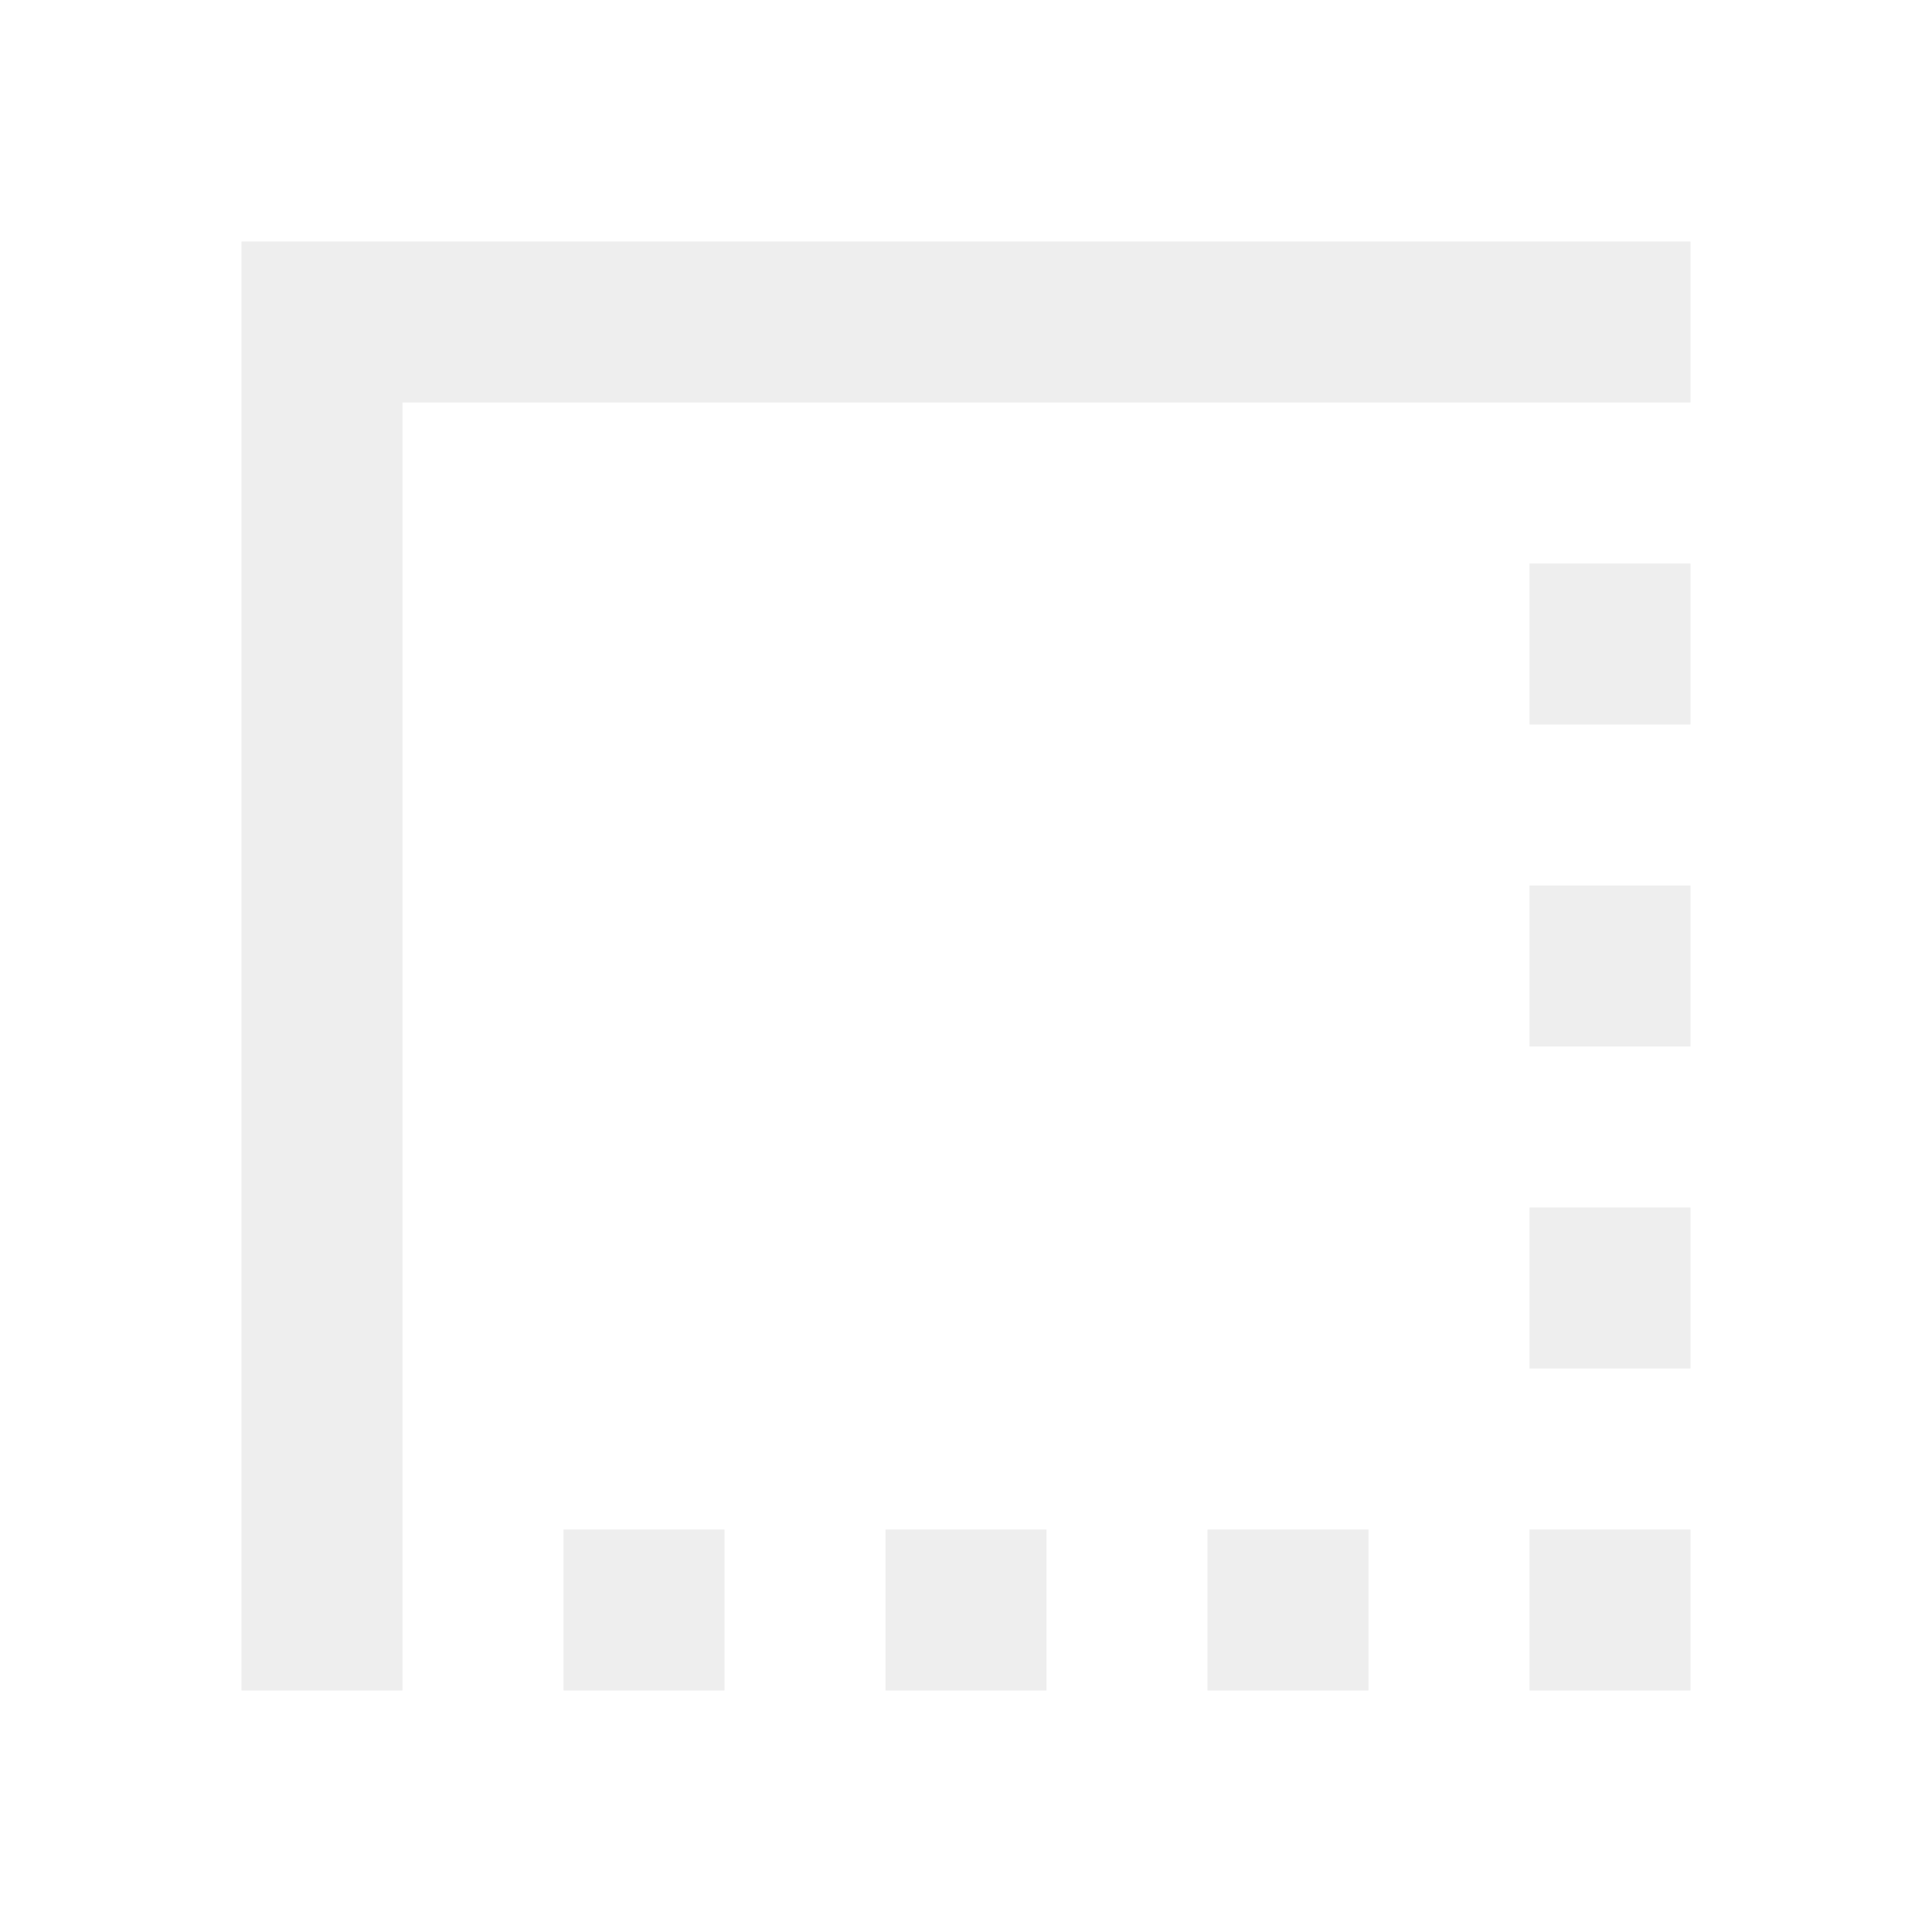
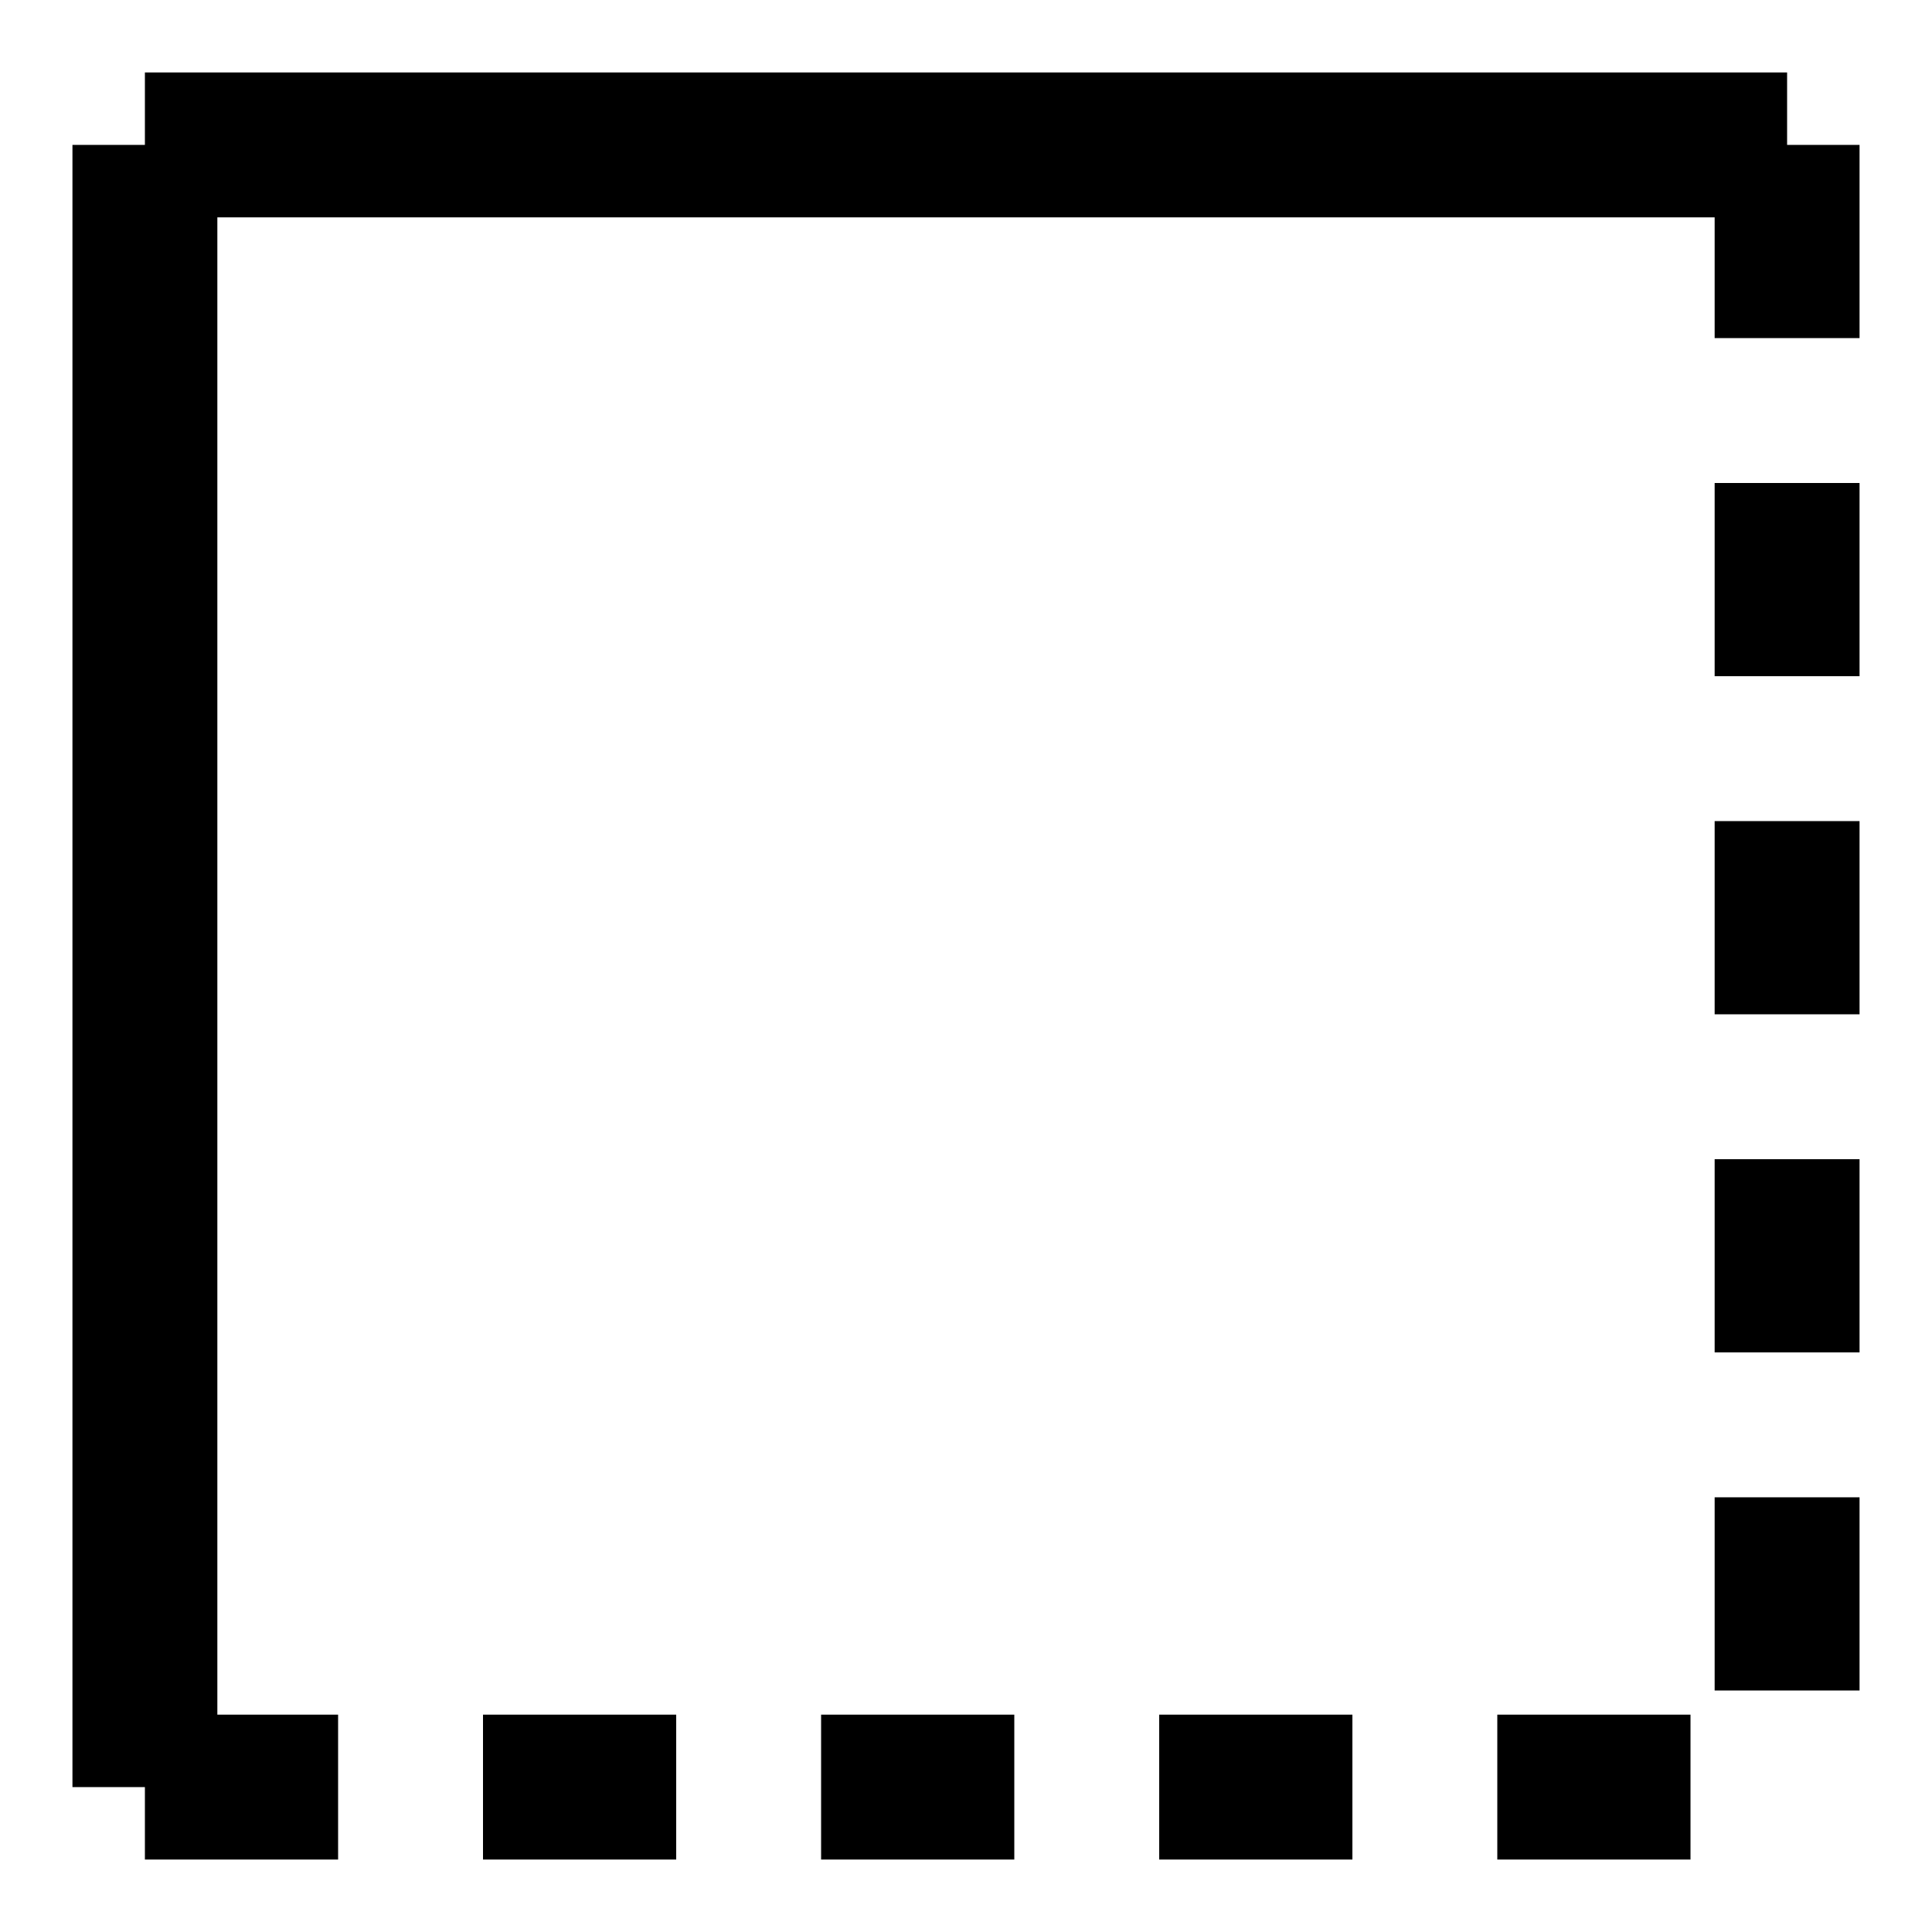
- <svg xmlns="http://www.w3.org/2000/svg" width="80" height="80" viewBox="0 0 80 80" fill="none">
-   <mask id="mask0_659_8464" style="mask-type:alpha" maskUnits="userSpaceOnUse" x="0" y="0" width="80" height="80">
-     <rect width="80" height="80" fill="#D9D9D9" />
-   </mask>
-   <g mask="url(#mask0_659_8464)">
-     <path d="M10 70V10H70V16.667H16.667V70H10ZM23.333 70V63.333H30V70H23.333ZM36.667 70V63.333H43.333V70H36.667ZM50 70V63.333H56.667V70H50ZM63.333 70V63.333H70V70H63.333ZM63.333 56.667V50H70V56.667H63.333ZM63.333 43.333V36.667H70V43.333H63.333ZM63.333 30V23.333H70V30H63.333Z" fill="#EEEEEE" />
-   </g>
+ <svg xmlns="http://www.w3.org/2000/svg" width="80" height="80" viewBox="0 0 80 80">
+   <path d="M6 6v68M6 6h68" stroke="currentColor" stroke-width="6" fill="none" />
+   <path d="M6 74h68M74 6v68" stroke="currentColor" stroke-width="6" stroke-dasharray="8 6" fill="none" />
</svg>
